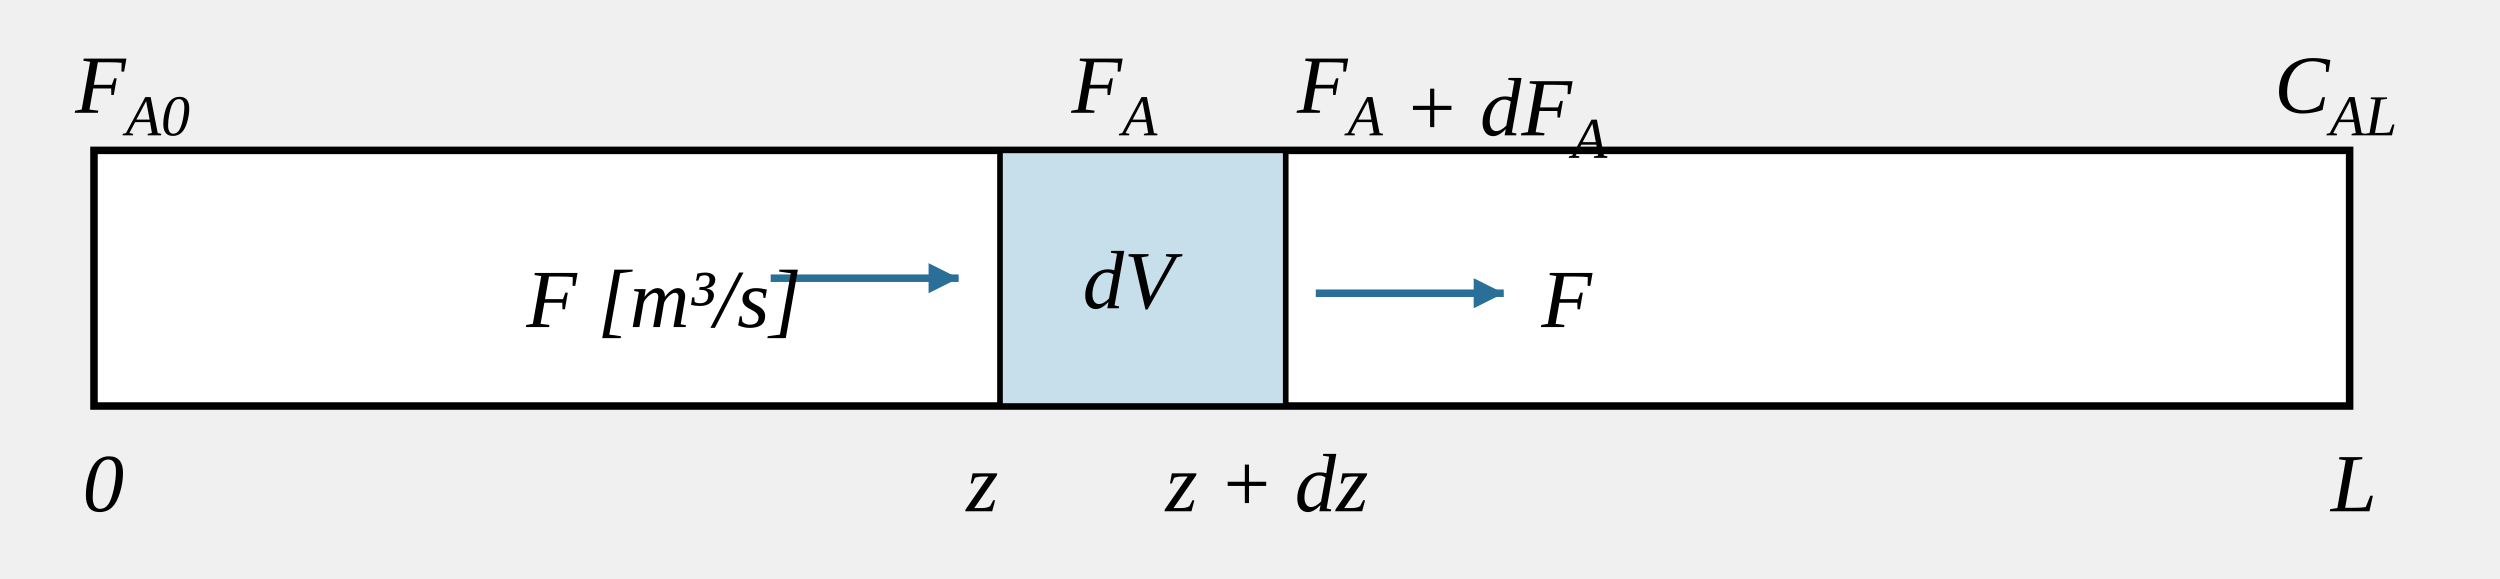
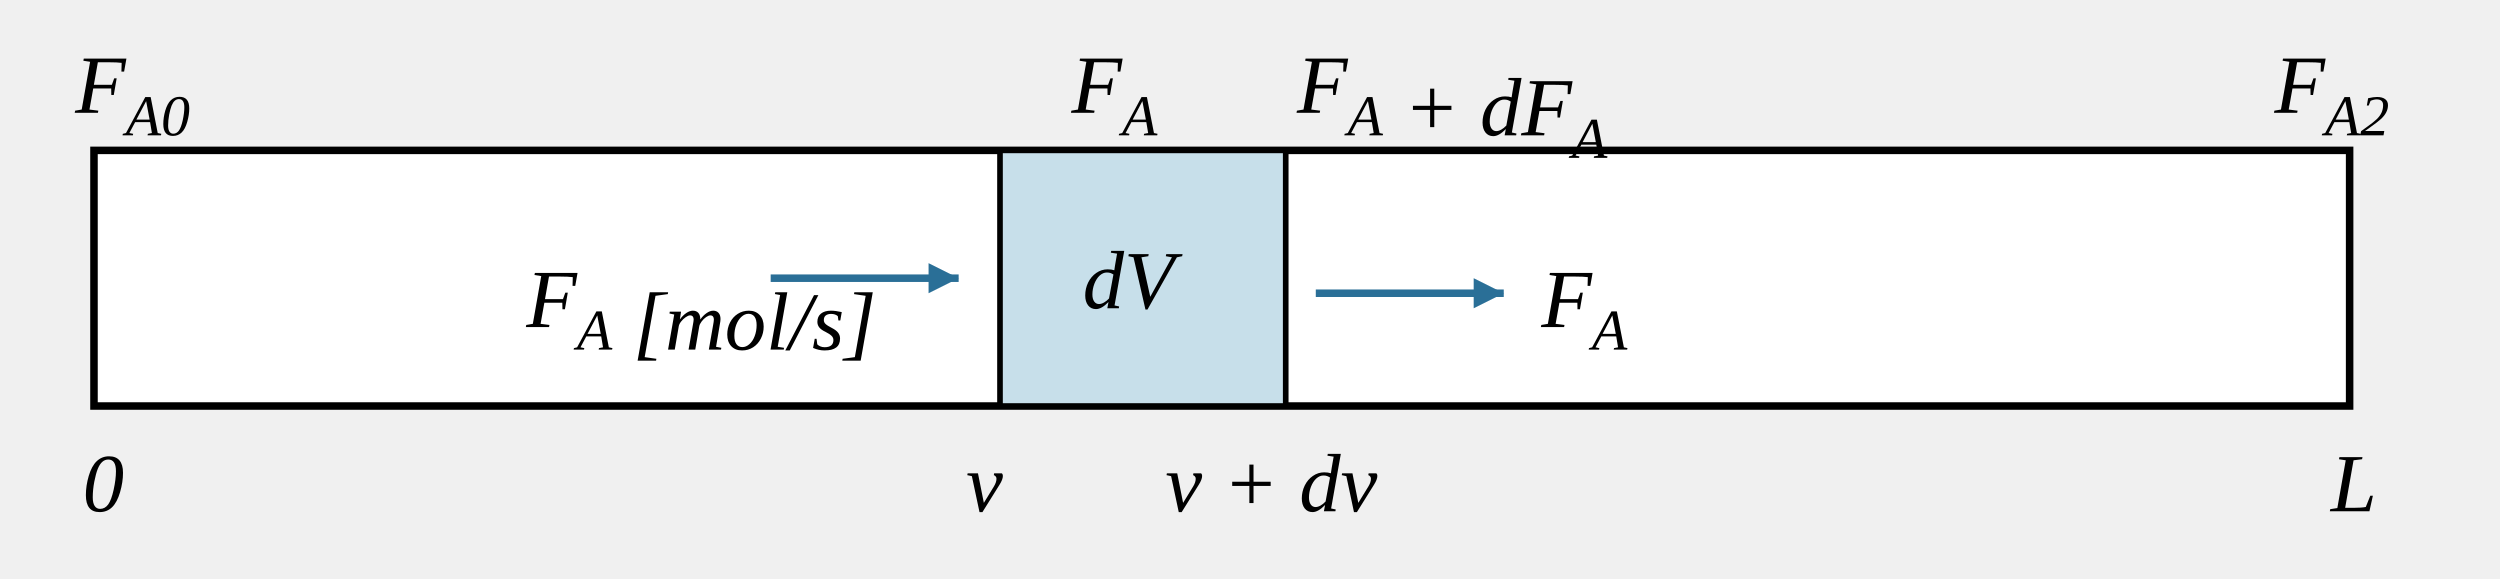
<svg xmlns="http://www.w3.org/2000/svg" width="665" height="154" viewBox="0 0 665 154">
  <rect x="25" y="40" width="600" height="68" fill="white" stroke="black" stroke-width="2" />
  <rect x="266" y="40" width="76" height="68" fill="#c7dfea" stroke="black" stroke-width="1.5" />
  <line x1="205" y1="74" x2="255" y2="74" stroke="#2a6f97" stroke-width="2" />
  <polygon points="255,74 247,70 247,78" fill="#2a6f97" />
  <line x1="350" y1="78" x2="400" y2="78" stroke="#2a6f97" stroke-width="2" />
  <polygon points="400,78 392,74 392,82" fill="#2a6f97" />
  <text x="20" y="30" font-family="Times New Roman" font-style="italic" font-size="22">F<tspan dy="6" font-size="70%">A0</tspan>
  </text>
  <text x="285" y="30" font-family="Times New Roman" font-style="italic" font-size="22">F<tspan dy="6" font-size="70%">A</tspan>
  </text>
  <text x="345" y="30" font-family="Times New Roman" font-style="italic" font-size="22">F<tspan dy="6" font-size="70%">A</tspan>
                       + dF<tspan dy="6" font-size="70%">A</tspan>
  </text>
-   <text x="605" y="30" font-family="Times New Roman" font-style="italic" font-size="22">C<tspan dy="6" font-size="70%">AL</tspan>
+   <text x="605" y="30" font-family="Times New Roman" font-style="italic" font-size="22">F<tspan dy="6" font-size="70%">A2</tspan>
  </text>
-   <text x="140" y="87" font-family="Times New Roman" font-style="italic" font-size="22">F [m³/s]</text>
-   <text x="410" y="87" font-family="Times New Roman" font-style="italic" font-size="22">F</text>
+   <text x="140" y="87" font-family="Times New Roman" font-style="italic" font-size="22">F<tspan dy="6" font-size="70%">A</tspan> [mol/s]</text>
+   <text x="410" y="87" font-family="Times New Roman" font-style="italic" font-size="22">F<tspan dy="6" font-size="70%">A</tspan>
+   </text>
  <text x="288" y="82" font-family="Times New Roman" font-style="italic" font-size="22">dV</text>
  <text x="22" y="136" font-family="Times New Roman" font-style="italic" font-size="22">0</text>
-   <text x="257" y="136" font-family="Times New Roman" font-style="italic" font-size="22">z</text>
-   <text x="310" y="136" font-family="Times New Roman" font-style="italic" font-size="22">z + dz</text>
+   <text x="257" y="136" font-family="Times New Roman" font-style="italic" font-size="22">v</text>
+   <text x="310" y="136" font-family="Times New Roman" font-style="italic" font-size="22">v + dv</text>
  <text x="620" y="136" font-family="Times New Roman" font-style="italic" font-size="22">L</text>
</svg>
